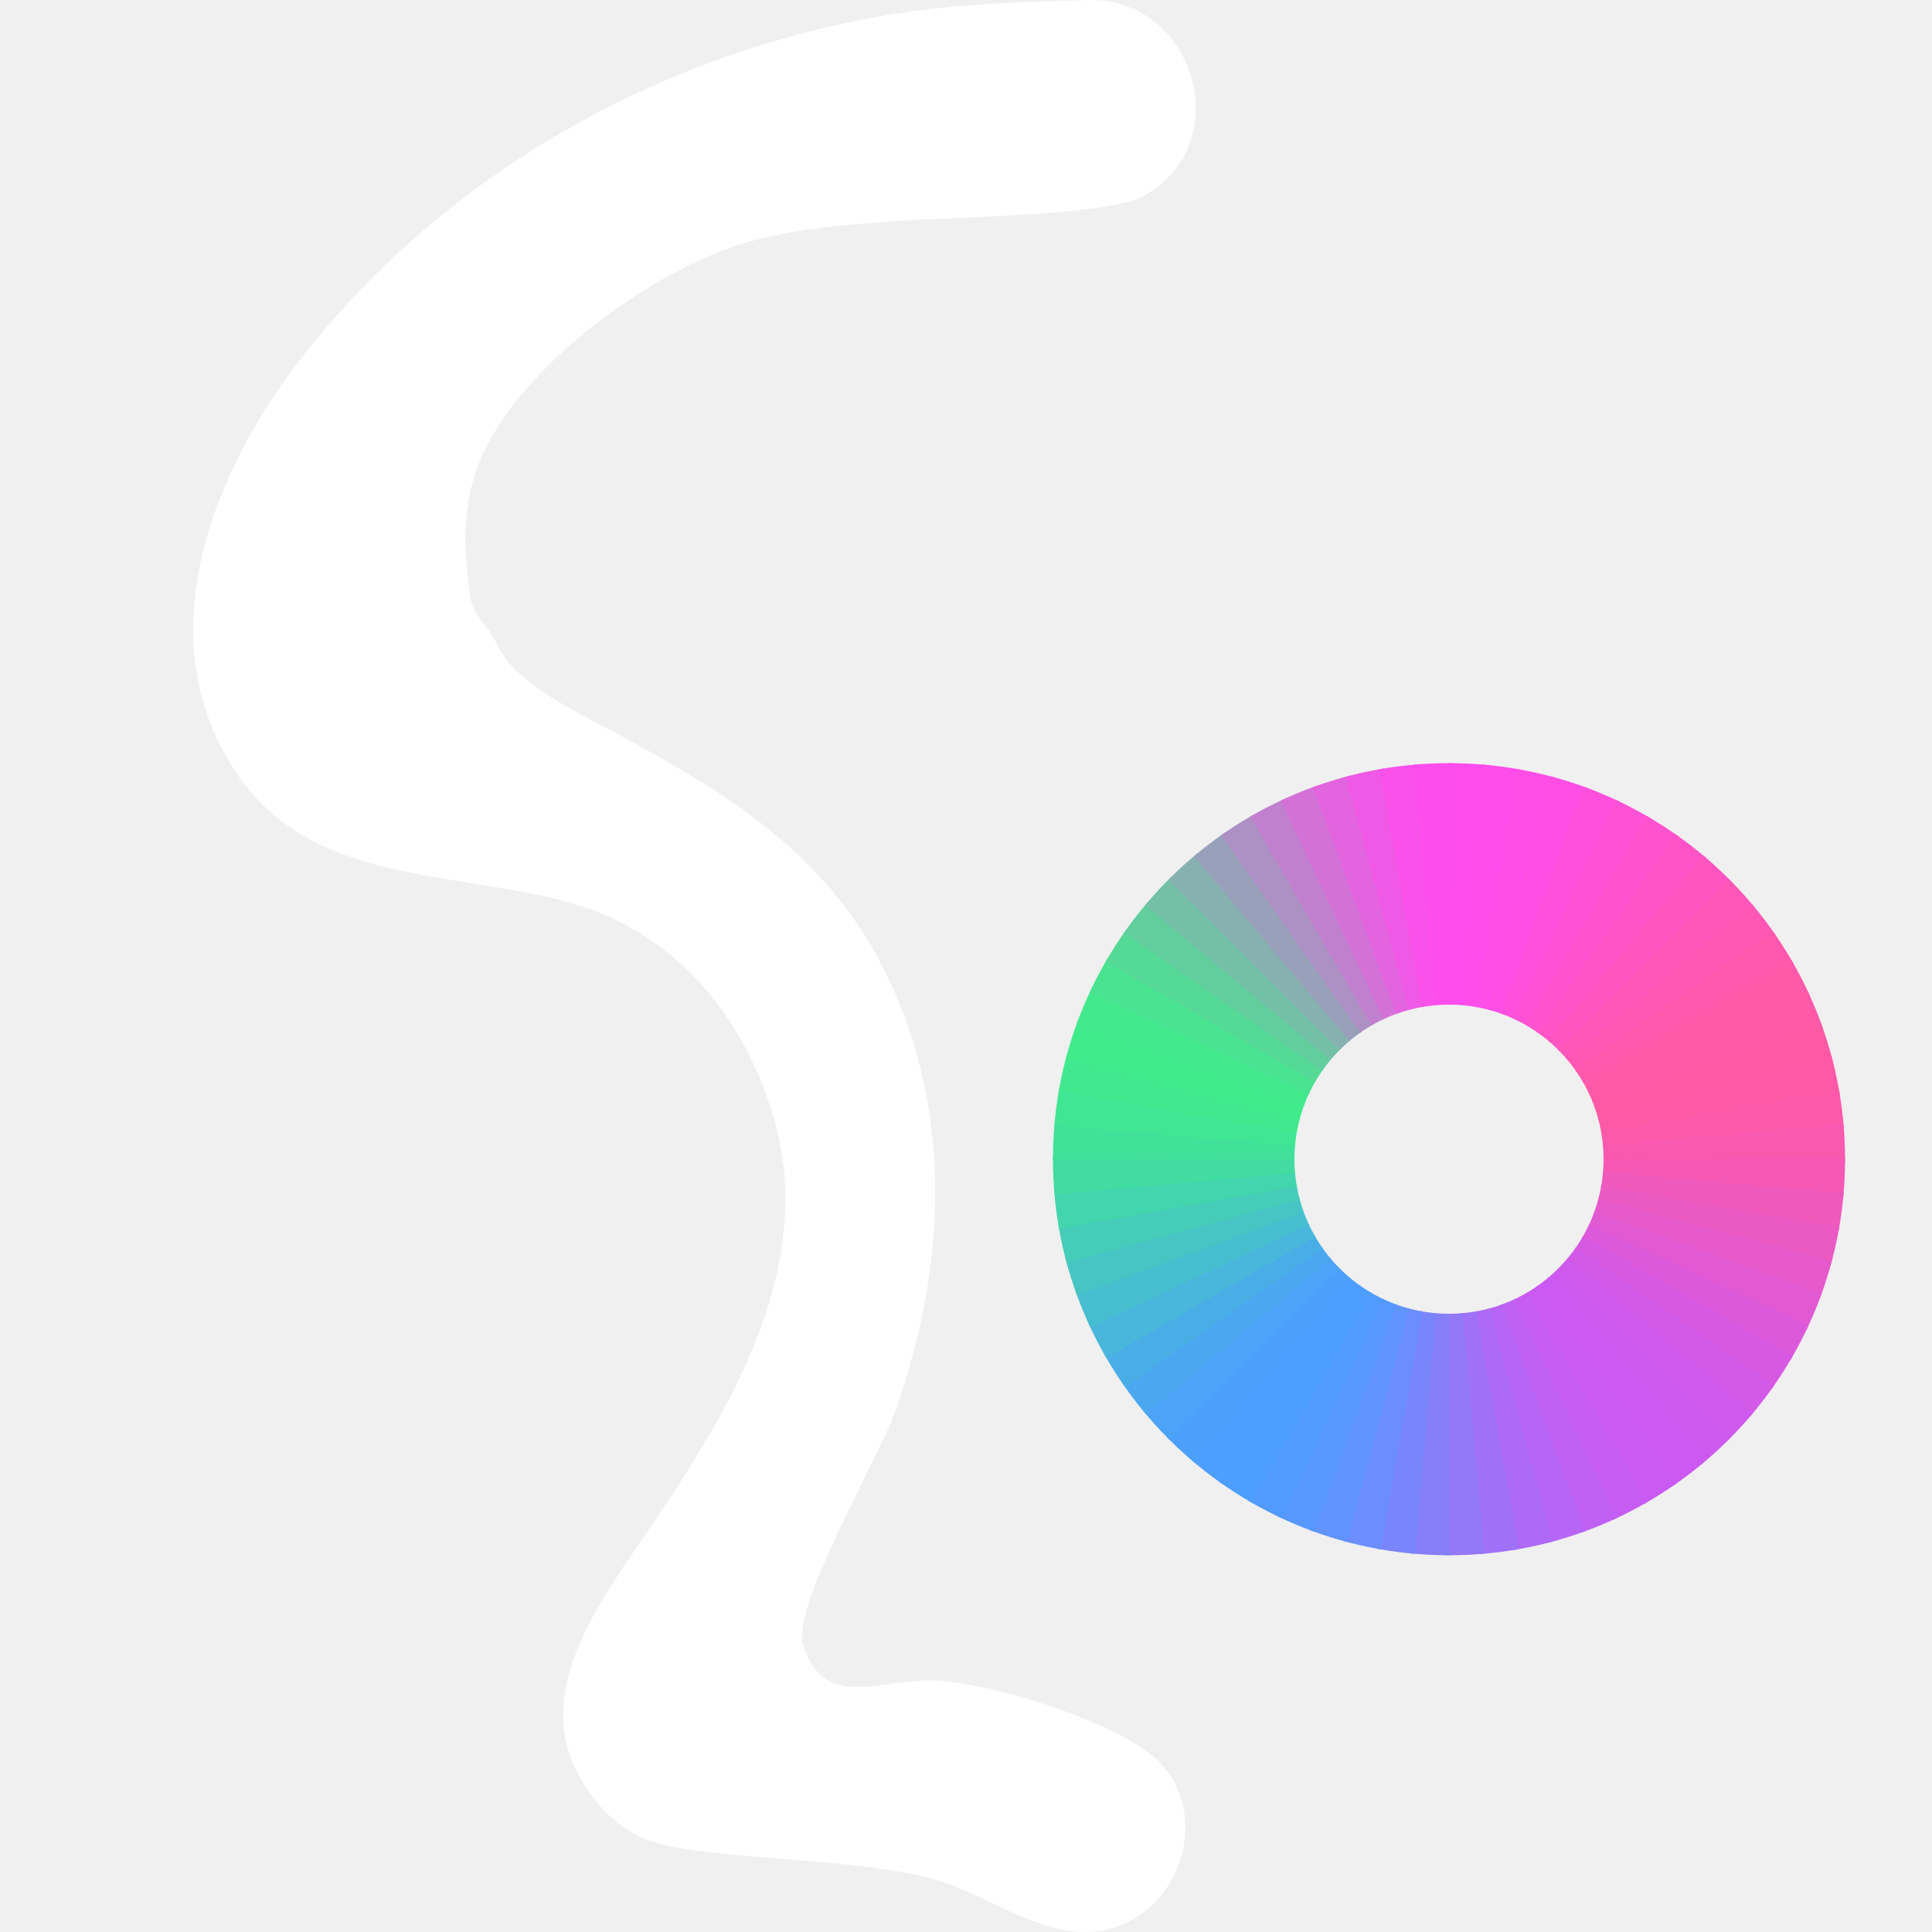
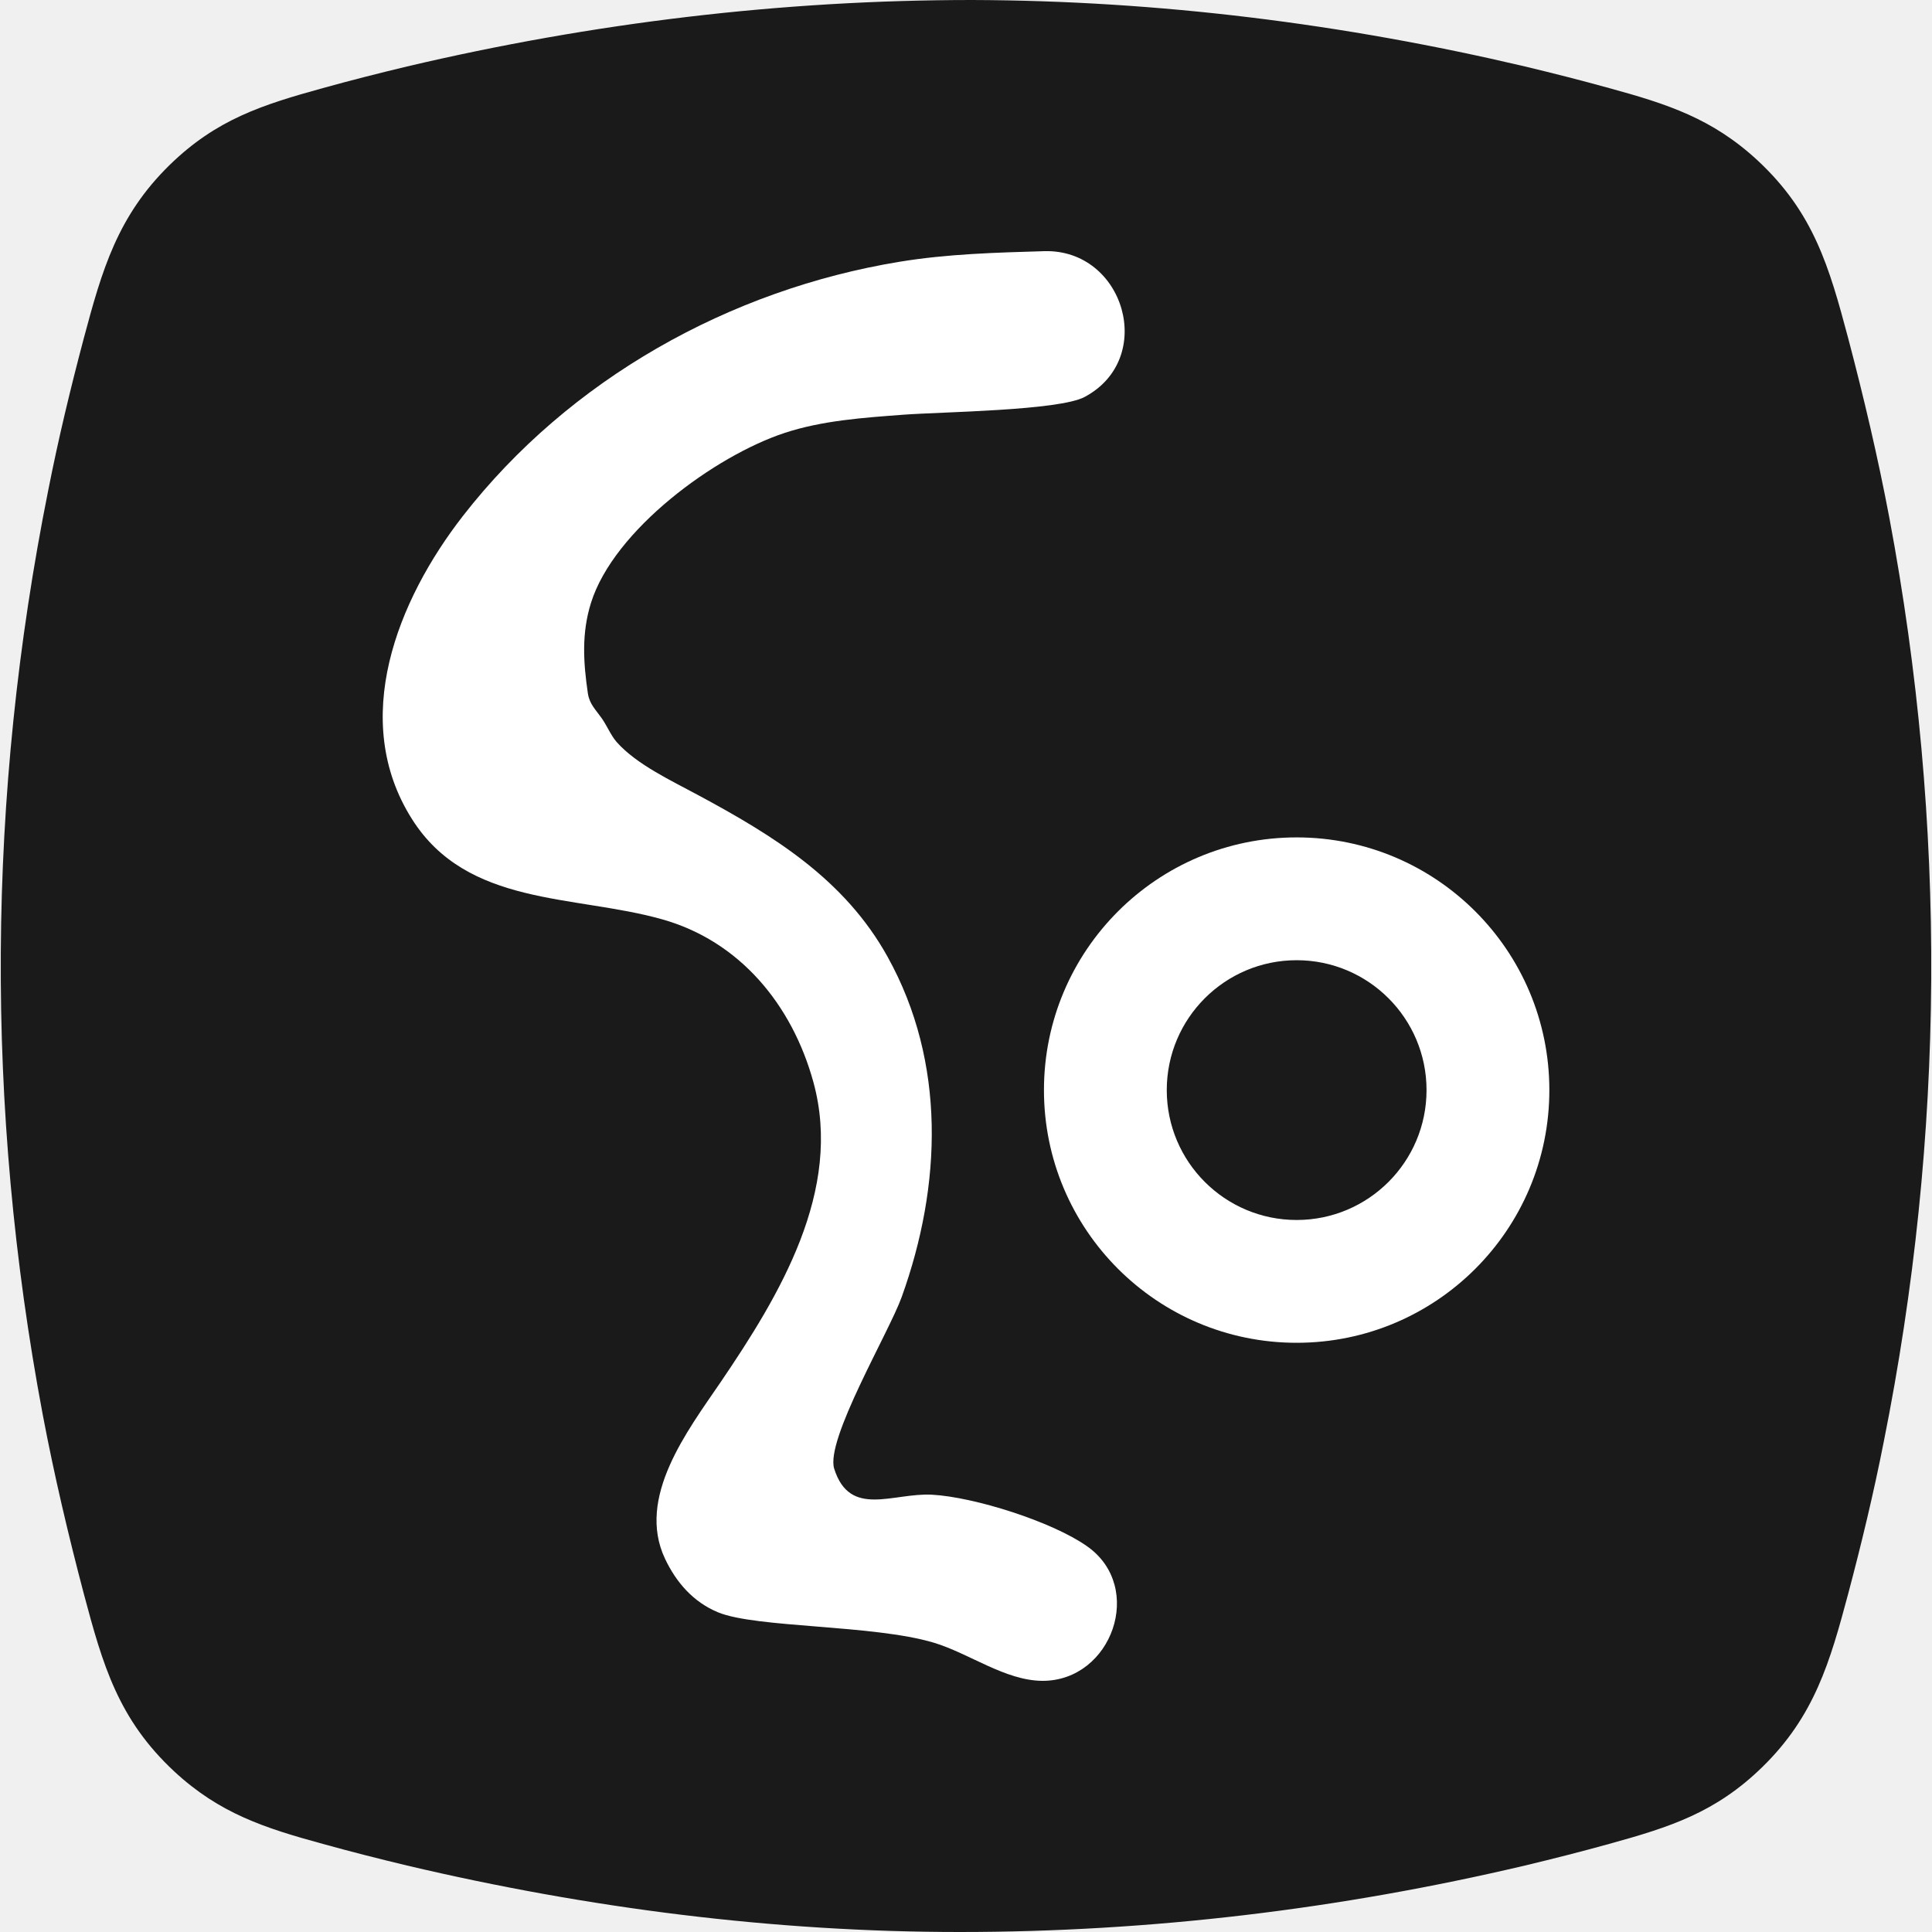
- <svg xmlns="http://www.w3.org/2000/svg" viewBox="-80 0 960 1000" width="1000" height="1000">
-   <defs>
-     <clipPath id="o">
-       <path d="M445 600a205 205 0 1 0 410 0a205 205 0 1 0 -410 0ZM570 600a80 80 0 1 0 160 0a80 80 0 1 0 -160 0Z" clip-rule="evenodd" />
-     </clipPath>
-   </defs>
-   <path d="M462.9 0C429.1 1 395.1 1.9 361.6 7.4C242.6 26.9 130.5 89.6 56.1 185.2C10.3 244.1 -23.5 327.9 20.5 397.3C59.1 458.4 133.7 450.1 194.9 467.2C249.8 482.4 286.4 527.3 301.2 581.1C322.1 657 277.4 730.6 236.4 791C213.1 825.2 177.3 871.7 197.4 914.5C205.3 931.2 217.2 944.9 234.6 952.1C261.4 963.1 342.8 960.6 385.4 973.3C410.1 980.7 435.4 999.9 461.5 1000C510 1000.1 533.4 934.5 492.7 905.9C468.4 888.7 413.8 871.4 384.1 869.8C356.7 868.4 326.8 886.2 315.8 851.7C309.4 831.5 354.2 756.1 363 731.5C391.1 653.5 394.1 567.4 353.2 493.7C323.1 439.3 273.3 408.8 220.3 380.3C202 370.4 177.4 359 163.5 343.2C159.4 338.4 156.8 331.8 153.1 326.6C148.8 320.5 144.7 316.9 143.5 309.4C140.3 287.6 139 267.2 145.7 245.9C161.7 195 232.3 143.2 281.2 127.1C307.7 118.4 336.4 116.5 364.1 114.4C390.7 112.4 472.8 111.6 490.9 102C541.3 75.2 518.8 -1.4 462.9 0Z" fill="#FFFFFF" />
-   <g clip-path="url(#o)">
-     <path d="M650 600L649.6 390.0L670.4 391.0Z" fill="#ff4ded" />
-     <path d="M650 600L667.9 390.8L688.5 393.6Z" fill="#ff4deb" />
-     <path d="M650 600L686.1 393.1L706.4 397.7Z" fill="#ff4ee7" />
-     <path d="M650 600L703.9 397.0L723.8 403.4Z" fill="#ff4ee3" />
-     <path d="M650 600L721.4 402.5L740.6 410.6Z" fill="#ff4fdd" />
-     <path d="M650 600L738.4 409.5L756.8 419.2Z" fill="#ff51d6" />
-     <path d="M650 600L754.6 417.9L772.2 429.2Z" fill="#ff52cf" />
-     <path d="M650 600L770.1 427.7L786.6 440.5Z" fill="#ff53c7" />
-     <path d="M650 600L784.7 438.9L800.0 453.0Z" fill="#ff55c0" />
-     <path d="M650 600L798.2 451.2L812.2 466.6Z" fill="#ff56b9" />
-     <path d="M650 600L810.6 464.7L823.2 481.3Z" fill="#ff57b3" />
-     <path d="M650 600L821.8 479.2L832.9 496.8Z" fill="#ff58ad" />
-     <path d="M650 600L831.7 494.6L841.2 513.2Z" fill="#ff59a9" />
-     <path d="M650 600L840.1 510.9L848.0 530.2Z" fill="#ff59a7" />
-     <path d="M650 600L847.2 527.8L853.4 547.7Z" fill="#ff59a6" />
-     <path d="M650 600L852.7 545.2L857.2 565.6Z" fill="#fe59a7" />
-     <path d="M650 600L856.7 563.1L859.4 583.8Z" fill="#fc59aa" />
-     <path d="M650 600L859.2 581.3L860.0 602.1Z" fill="#f959af" />
-     <path d="M650 600L860.0 599.6L859.0 620.4Z" fill="#f559b5" />
-     <path d="M650 600L859.2 617.9L856.4 638.5Z" fill="#f059bc" />
-     <path d="M650 600L856.9 636.1L852.3 656.4Z" fill="#eb59c3" />
-     <path d="M650 600L853.0 653.9L846.6 673.8Z" fill="#e659cb" />
-     <path d="M650 600L847.5 671.4L839.4 690.6Z" fill="#e159d3" />
-     <path d="M650 600L840.5 688.4L830.8 706.8Z" fill="#dc59db" />
-     <path d="M650 600L832.1 704.6L820.8 722.2Z" fill="#d759e2" />
-     <path d="M650 600L822.3 720.1L809.5 736.6Z" fill="#d359e8" />
-     <path d="M650 600L811.1 734.7L797.0 750.0Z" fill="#cf59ed" />
-     <path d="M650 600L798.8 748.2L783.4 762.2Z" fill="#cd59f0" />
-     <path d="M650 600L785.3 760.6L768.7 773.2Z" fill="#cc59f2" />
-     <path d="M650 600L770.8 771.8L753.2 782.9Z" fill="#cb5af2" />
-     <path d="M650 600L755.4 781.7L736.8 791.2Z" fill="#c75cf3" />
-     <path d="M650 600L739.1 790.1L719.8 798.0Z" fill="#c060f3" />
-     <path d="M650 600L722.2 797.2L702.3 803.4Z" fill="#b765f4" />
-     <path d="M650 600L704.8 802.7L684.4 807.2Z" fill="#ac6af5" />
-     <path d="M650 600L686.9 806.7L666.2 809.4Z" fill="#a071f7" />
-     <path d="M650 600L668.7 809.2L647.9 810.0Z" fill="#9378f8" />
-     <path d="M650 600L650.4 810.0L629.6 809.0Z" fill="#867ff9" />
-     <path d="M650 600L632.1 809.2L611.5 806.4Z" fill="#7986fb" />
-     <path d="M650 600L613.9 806.9L593.6 802.3Z" fill="#6c8dfc" />
-     <path d="M650 600L596.1 803.0L576.2 796.6Z" fill="#6193fd" />
-     <path d="M650 600L578.6 797.5L559.4 789.4Z" fill="#5898fe" />
-     <path d="M650 600L561.6 790.5L543.2 780.8Z" fill="#519bff" />
-     <path d="M650 600L545.4 782.1L527.8 770.8Z" fill="#4d9eff" />
-     <path d="M650 600L529.9 772.3L513.4 759.5Z" fill="#4c9eff" />
-     <path d="M650 600L515.3 761.1L500.0 747.0Z" fill="#4ca0fc" />
-     <path d="M650 600L501.8 748.8L487.8 733.4Z" fill="#4ca3f7" />
-     <path d="M650 600L489.4 735.3L476.8 718.7Z" fill="#4ba8f0" />
-     <path d="M650 600L478.2 720.8L467.1 703.2Z" fill="#4aaee6" />
-     <path d="M650 600L468.3 705.4L458.8 686.8Z" fill="#49b6dc" />
-     <path d="M650 600L459.9 689.1L452.0 669.8Z" fill="#47bdd0" />
-     <path d="M650 600L452.8 672.2L446.6 652.3Z" fill="#46c5c4" />
-     <path d="M650 600L447.3 654.8L442.8 634.4Z" fill="#45cdb9" />
-     <path d="M650 600L443.3 636.9L440.6 616.2Z" fill="#43d5ad" />
-     <path d="M650 600L440.8 618.7L440.0 597.9Z" fill="#42dca3" />
-     <path d="M650 600L440.0 600.4L441.0 579.6Z" fill="#41e19a" />
-     <path d="M650 600L440.8 582.1L443.6 561.5Z" fill="#40e693" />
-     <path d="M650 600L443.1 563.9L447.7 543.6Z" fill="#40e98e" />
-     <path d="M650 600L447.0 546.1L453.4 526.2Z" fill="#40eb8c" />
-     <path d="M650 600L452.5 528.6L460.6 509.4Z" fill="#42e98d" />
-     <path d="M650 600L459.5 511.6L469.2 493.2Z" fill="#49e391" />
-     <path d="M650 600L467.9 495.4L479.2 477.8Z" fill="#54da96" />
-     <path d="M650 600L477.7 479.9L490.5 463.4Z" fill="#62ce9e" />
-     <path d="M650 600L488.9 465.3L503.0 450.0Z" fill="#73c0a6" />
-     <path d="M650 600L501.2 451.8L516.6 437.8Z" fill="#86b1b0" />
-     <path d="M650 600L514.7 439.4L531.3 426.8Z" fill="#99a0ba" />
-     <path d="M650 600L529.2 428.2L546.8 417.1Z" fill="#ad90c4" />
-     <path d="M650 600L544.6 418.3L563.2 408.8Z" fill="#c180ce" />
-     <path d="M650 600L560.9 409.9L580.2 402.0Z" fill="#d371d7" />
-     <path d="M650 600L577.8 402.8L597.7 396.6Z" fill="#e364df" />
-     <path d="M650 600L595.2 397.3L615.6 392.8Z" fill="#f059e5" />
-     <path d="M650 600L613.1 393.3L633.8 390.6Z" fill="#f951ea" />
-     <path d="M650 600L631.3 390.8L652.1 390.0Z" fill="#fe4ded" />
+ <svg xmlns="http://www.w3.org/2000/svg" viewBox="0 0 1000 1000" width="1000" height="1000">
+   <path d="M503.2 0C404.6 0 306.7 11.8 210.7 34.4C196.1 37.9 181.5 41.6 167.1 45.6C135.6 54.3 112 61.8 87.8 85.4C60.8 111.8 52.8 139.8 43.4 175C36.5 201 30.2 227.2 25 253.6C-6.8 412.2 -7.8 573.1 22.1 732.1C28 763.3 35.3 794.3 43.4 825C53.2 861.8 61.2 889.9 90.2 916.9C113.7 938.7 137.1 946.2 167.1 954.4C181.5 958.4 196.1 962.1 210.7 965.6C304.4 987.7 400.5 1000 496.8 1000C595.4 1000 693.4 988.2 789.3 965.6C803.9 962.1 818.5 958.4 832.9 954.4C864.4 945.7 888 938.2 912.2 914.6C939.2 888.2 947.2 860.2 956.6 825C963.5 799 969.8 772.8 975 746.4C1006.8 587.8 1007.8 426.9 977.9 267.9C972 236.7 964.7 205.7 956.6 175C946.8 138.2 938.8 110.1 909.8 83.1C886.3 61.3 862.9 53.8 832.9 45.6C818.5 41.6 803.9 37.9 789.3 34.4C695.5 12.3 599.6 0.3 503.2 0Z" fill="#1A1A1A" />
+   <g transform="translate(198.1 130) scale(0.74)">
+     <path d="M462.9 0C429.1 1 395.1 1.9 361.6 7.4C242.6 26.9 130.5 89.6 56.1 185.2C10.3 244.1 -23.5 327.9 20.5 397.3C59.1 458.4 133.7 450.1 194.9 467.2C249.8 482.4 286.4 527.3 301.2 581.1C322.1 657 277.4 730.6 236.4 791C213.1 825.2 177.3 871.7 197.4 914.5C205.3 931.2 217.2 944.9 234.6 952.1C261.4 963.1 342.8 960.6 385.4 973.3C410.1 980.7 435.4 999.9 461.5 1000C510 1000.1 533.4 934.5 492.7 905.9C468.4 888.7 413.8 871.4 384.1 869.8C356.7 868.4 326.8 886.2 315.8 851.7C309.4 831.5 354.2 756.1 363 731.5C391.1 653.5 394.1 567.4 353.2 493.7C323.1 439.3 273.3 408.8 220.3 380.3C202 370.4 177.4 359 163.5 343.2C159.4 338.4 156.8 331.8 153.1 326.6C148.8 320.5 144.7 316.9 143.5 309.4C140.3 287.6 139 267.2 145.7 245.9C161.7 195 232.3 143.2 281.2 127.1C307.7 118.4 336.4 116.5 364.1 114.4C390.7 112.4 472.8 111.6 490.9 102C541.3 75.2 518.8 -1.4 462.9 0Z" fill="#FFFFFF" />
+     <path d="M462.5 586.8a176.7 176.7 0 1 0 353.5 0a176.7 176.7 0 1 0 -353.5 0ZM548.4 586.8a90.8 90.8 0 1 0 181.7 0a90.8 90.8 0 1 0 -181.7 0Z" fill="#FFFFFF" fill-rule="evenodd" />
  </g>
</svg>
